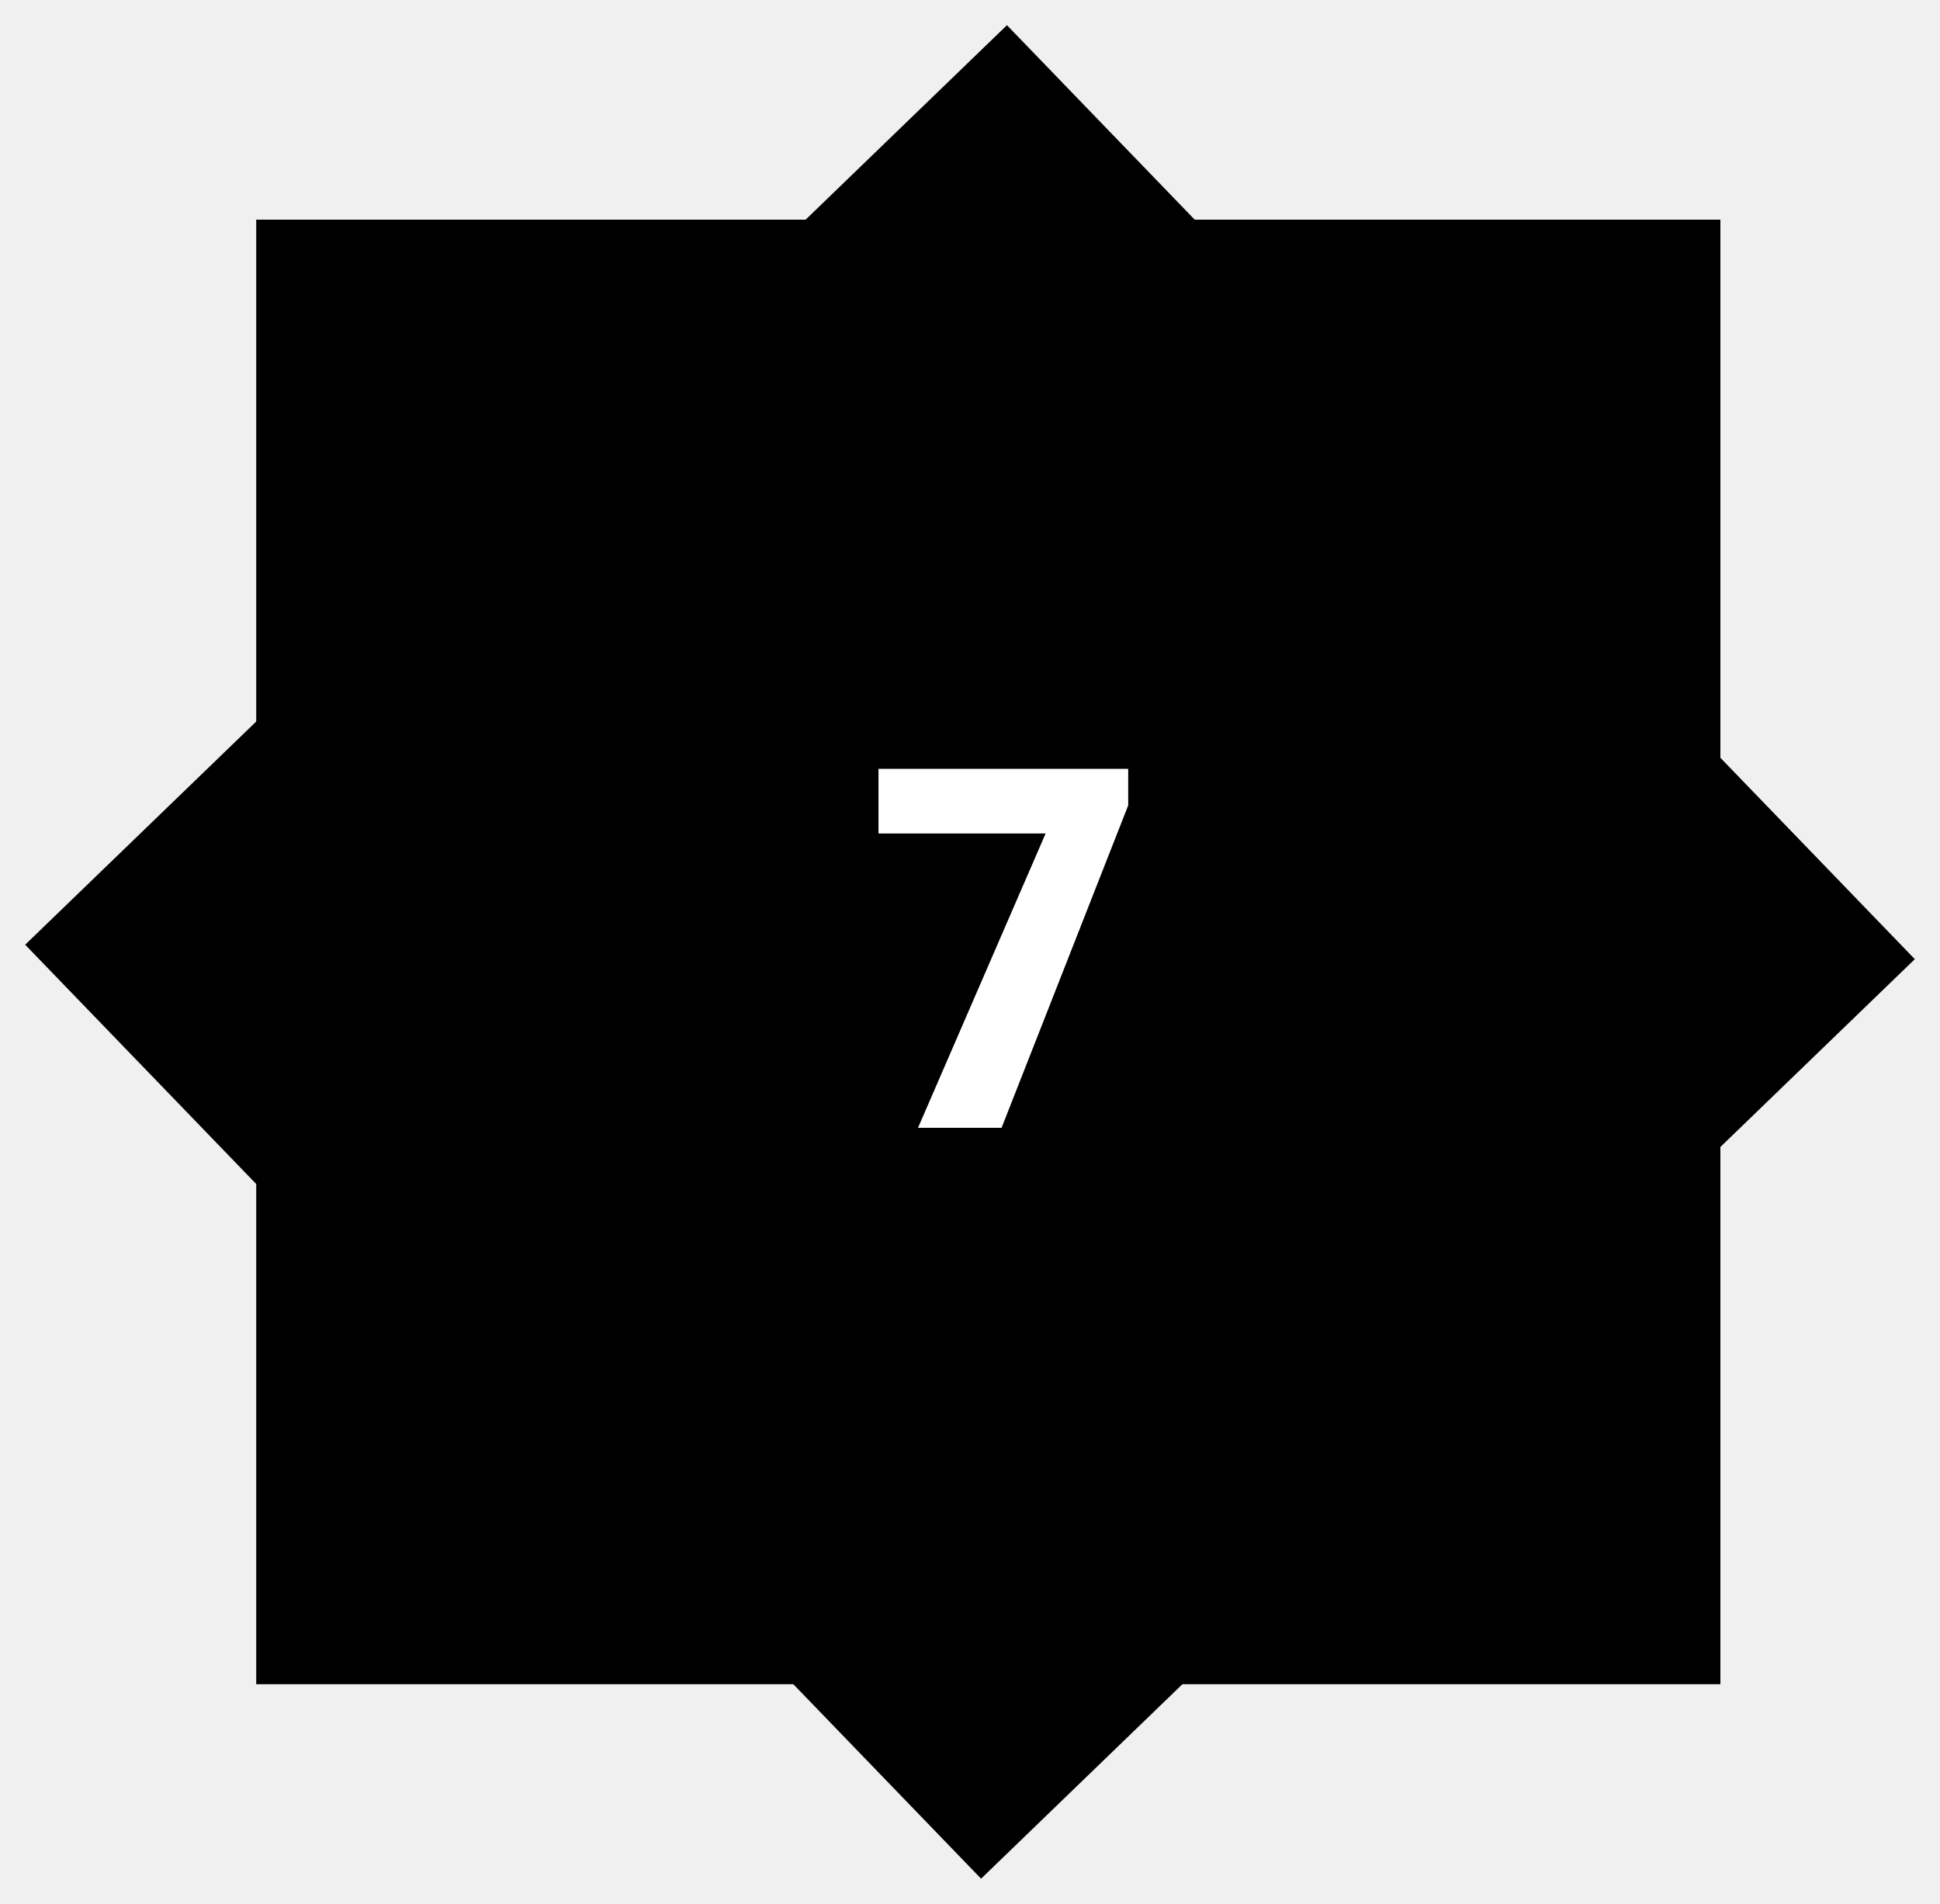
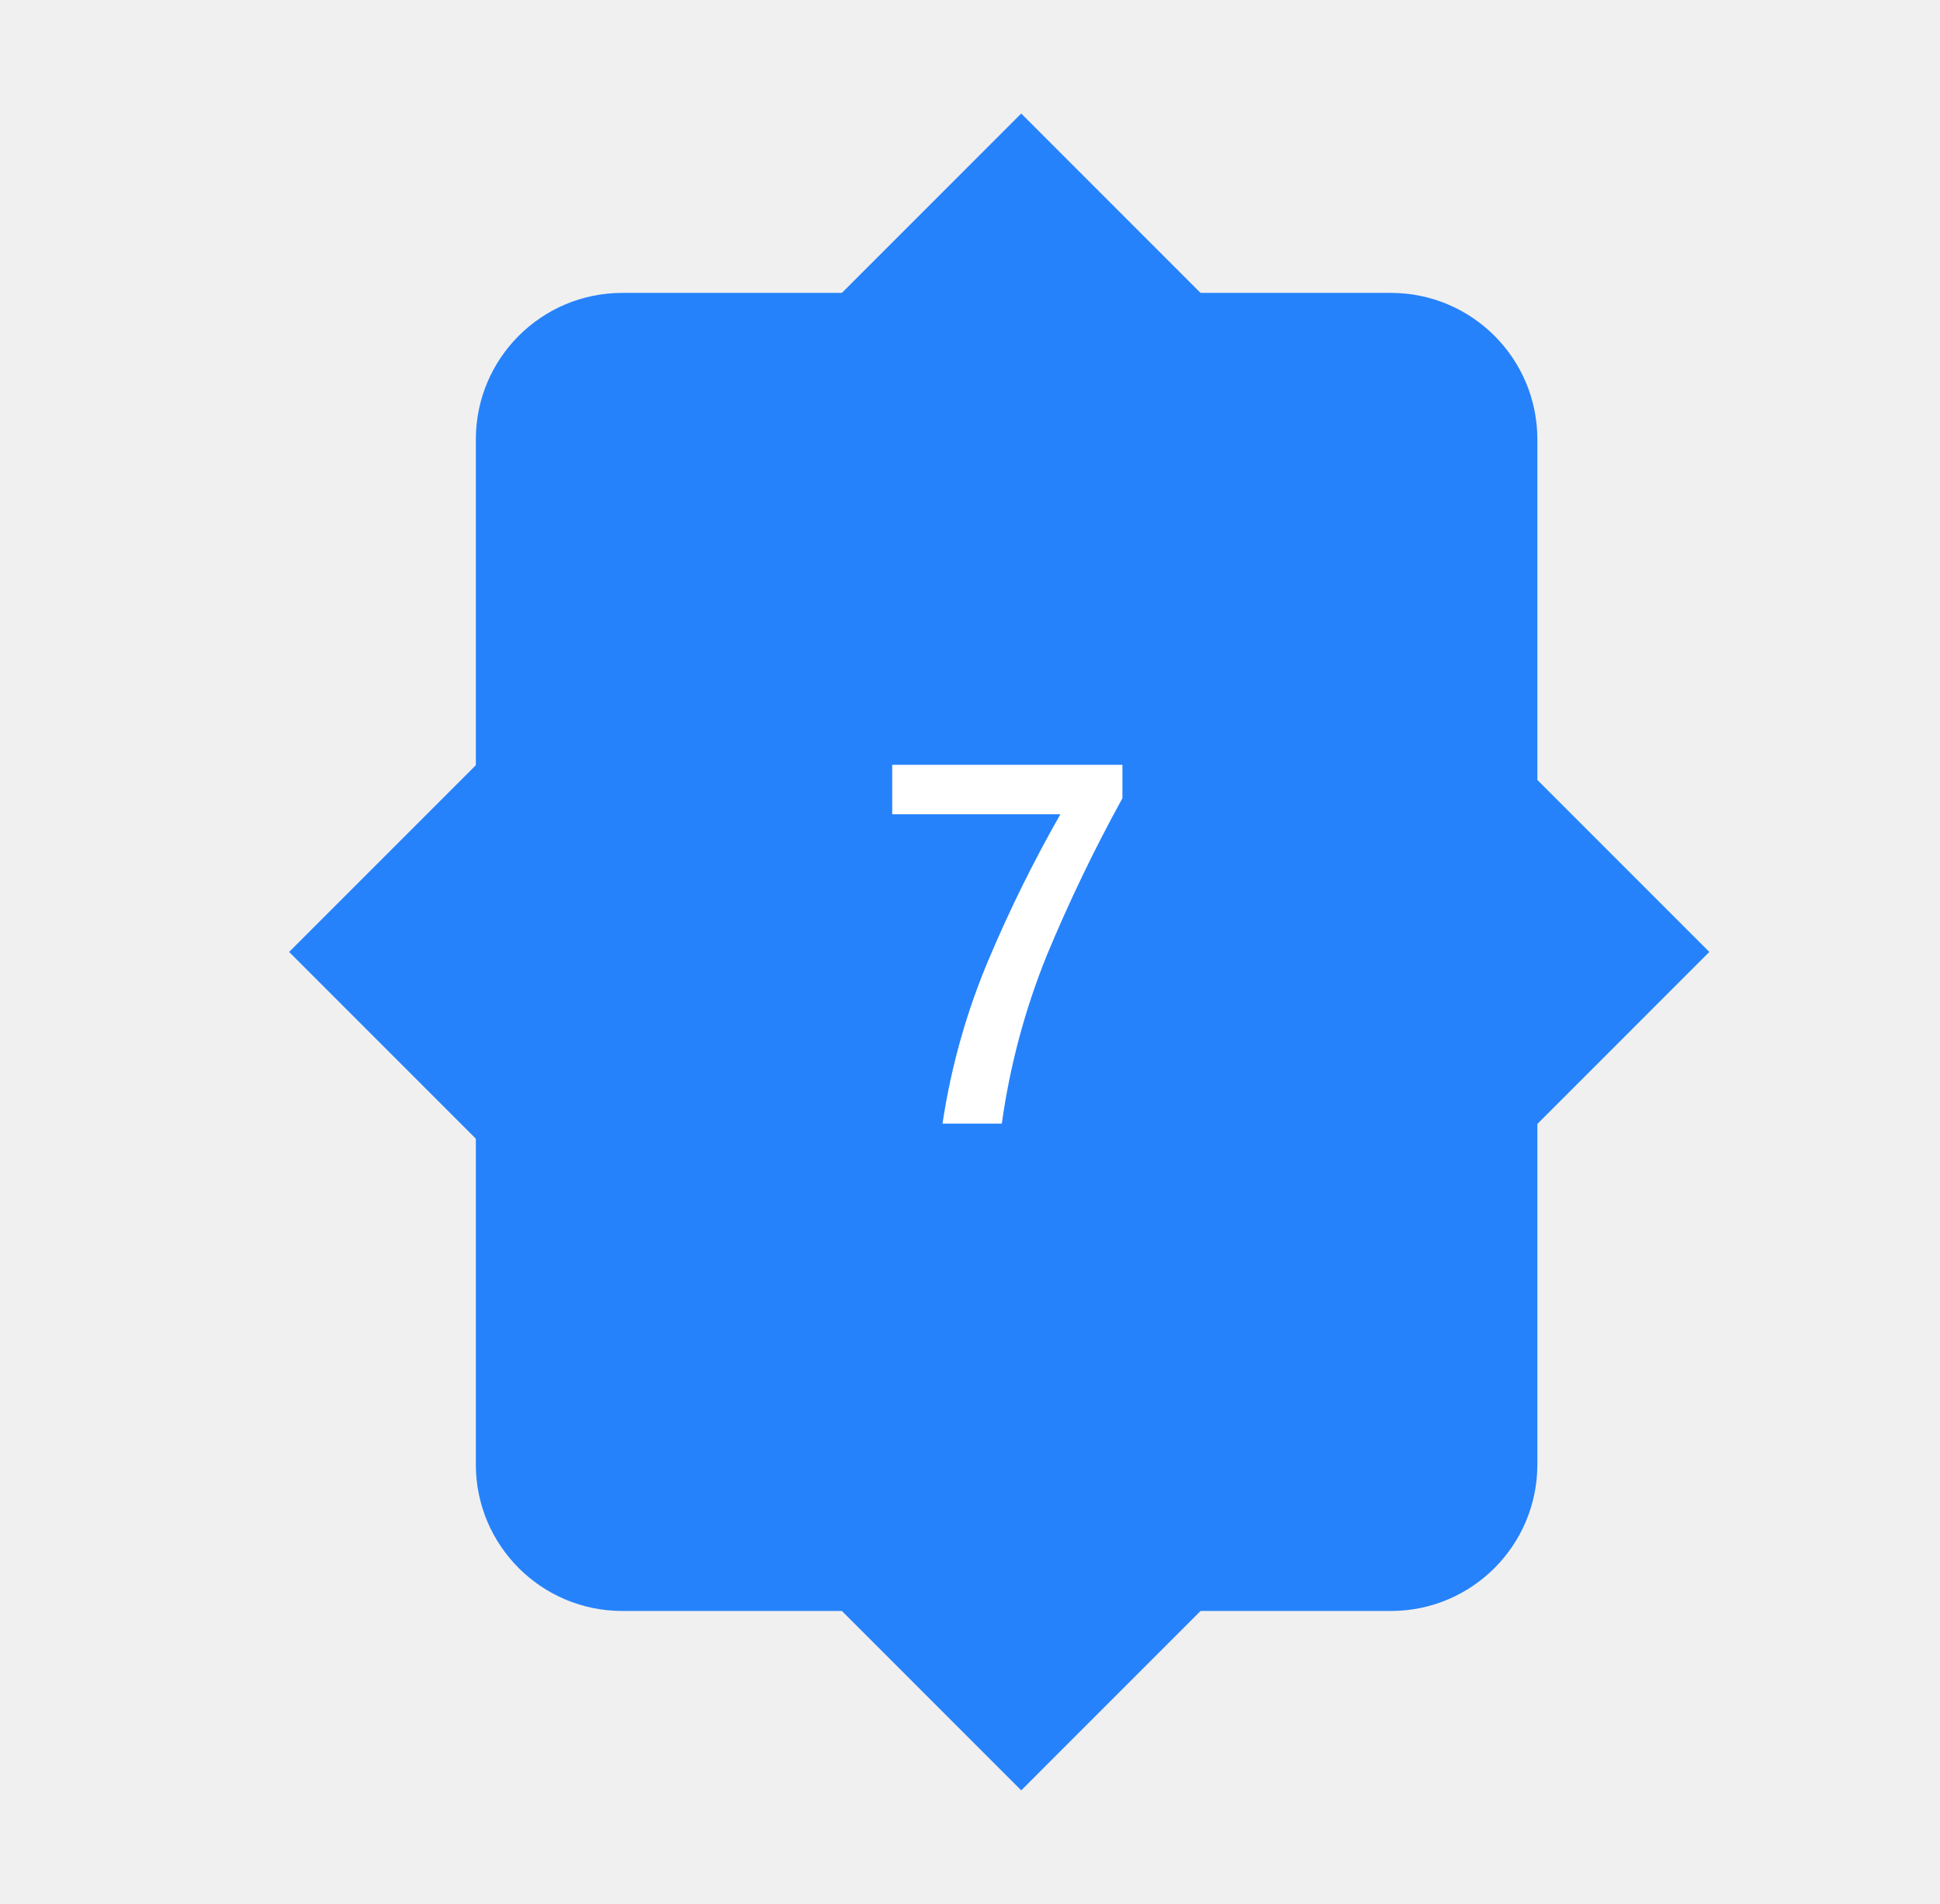
<svg xmlns="http://www.w3.org/2000/svg" width="53px" height="52px" viewBox="0 0 53 52" version="1.1">
-   <g id="Devices" stroke="none" stroke-width="1" fill="none" fill-rule="evenodd">
-     <g id="Artboard" transform="translate(-427, -159)">
-       <g id="7" transform="translate(427, 159)">
-         <rect id="Rectangle" fill="#000000" x="7" y="6" width="40" height="40" />
-         <g id="left" transform="translate(0, 14)" fill="#000000">
-           <rect id="carat" transform="translate(12, 12) rotate(-314) translate(-12, -12) " x="4" y="4" width="16" height="16" />
-         </g>
-         <g id="bottom" transform="translate(15, 28)" fill="#000000">
-           <rect id="carat" transform="translate(12, 12) rotate(-314) translate(-12, -12) " x="4" y="4" width="16" height="16" />
-         </g>
-         <g id="right" transform="translate(29, 14)" fill="#000000">
-           <rect id="carat" transform="translate(12, 12) rotate(-314) translate(-12, -12) " x="4" y="4" width="16" height="16" />
-         </g>
-         <g id="top" transform="translate(16, 0)" fill="#000000">
-           <rect id="carat" transform="translate(11.31198, 12) rotate(-314) translate(-11.31198, -12) " x="3.312" y="4" width="16" height="16" />
-         </g>
-         <polygon fill="#FFFFFF" fill-rule="nonzero" points="30.822 21.998 27.363 30.803 25.08 30.803 28.566 22.764 24 22.764 24 21 30.822 21" />
+   <g id="Artboard" clip-path="url(#clip-Artboard)">
+     <g id="_7" data-name="7">
+       <rect id="Rectangle" width="29" height="36" rx="4" transform="translate(13 8)" fill="#2582fb" />
+       <g id="bottom">
+         <rect id="carat" width="14" height="14" transform="translate(18 39) rotate(-45)" fill="#2582fb" />
      </g>
+       <g id="left">
+         <rect id="carat-2" data-name="carat" width="14" height="14" transform="translate(7.899 26) rotate(-45)" fill="#2582fb" />
+       </g>
+       <g id="right">
+         <rect id="carat-3" data-name="carat" width="14" height="14" transform="translate(26.899 26) rotate(-45)" fill="#2582fb" />
+       </g>
+       <g id="top">
+         <rect id="carat-4" data-name="carat" width="14" height="14" transform="translate(18 13) rotate(-45)" fill="#2582fb" />
+       </g>
+       <path id="A" d="M17.164,6.113A43.443,43.443,0,0,0,15.1,10.4,19.372,19.372,0,0,0,13.869,15h-1.62a18.538,18.538,0,0,1,1.285-4.539,37.232,37.232,0,0,1,1.935-3.91H10.875V5.2h6.289Z" transform="translate(13.5 15.689)" fill="#fff" />
    </g>
  </g>
</svg>
